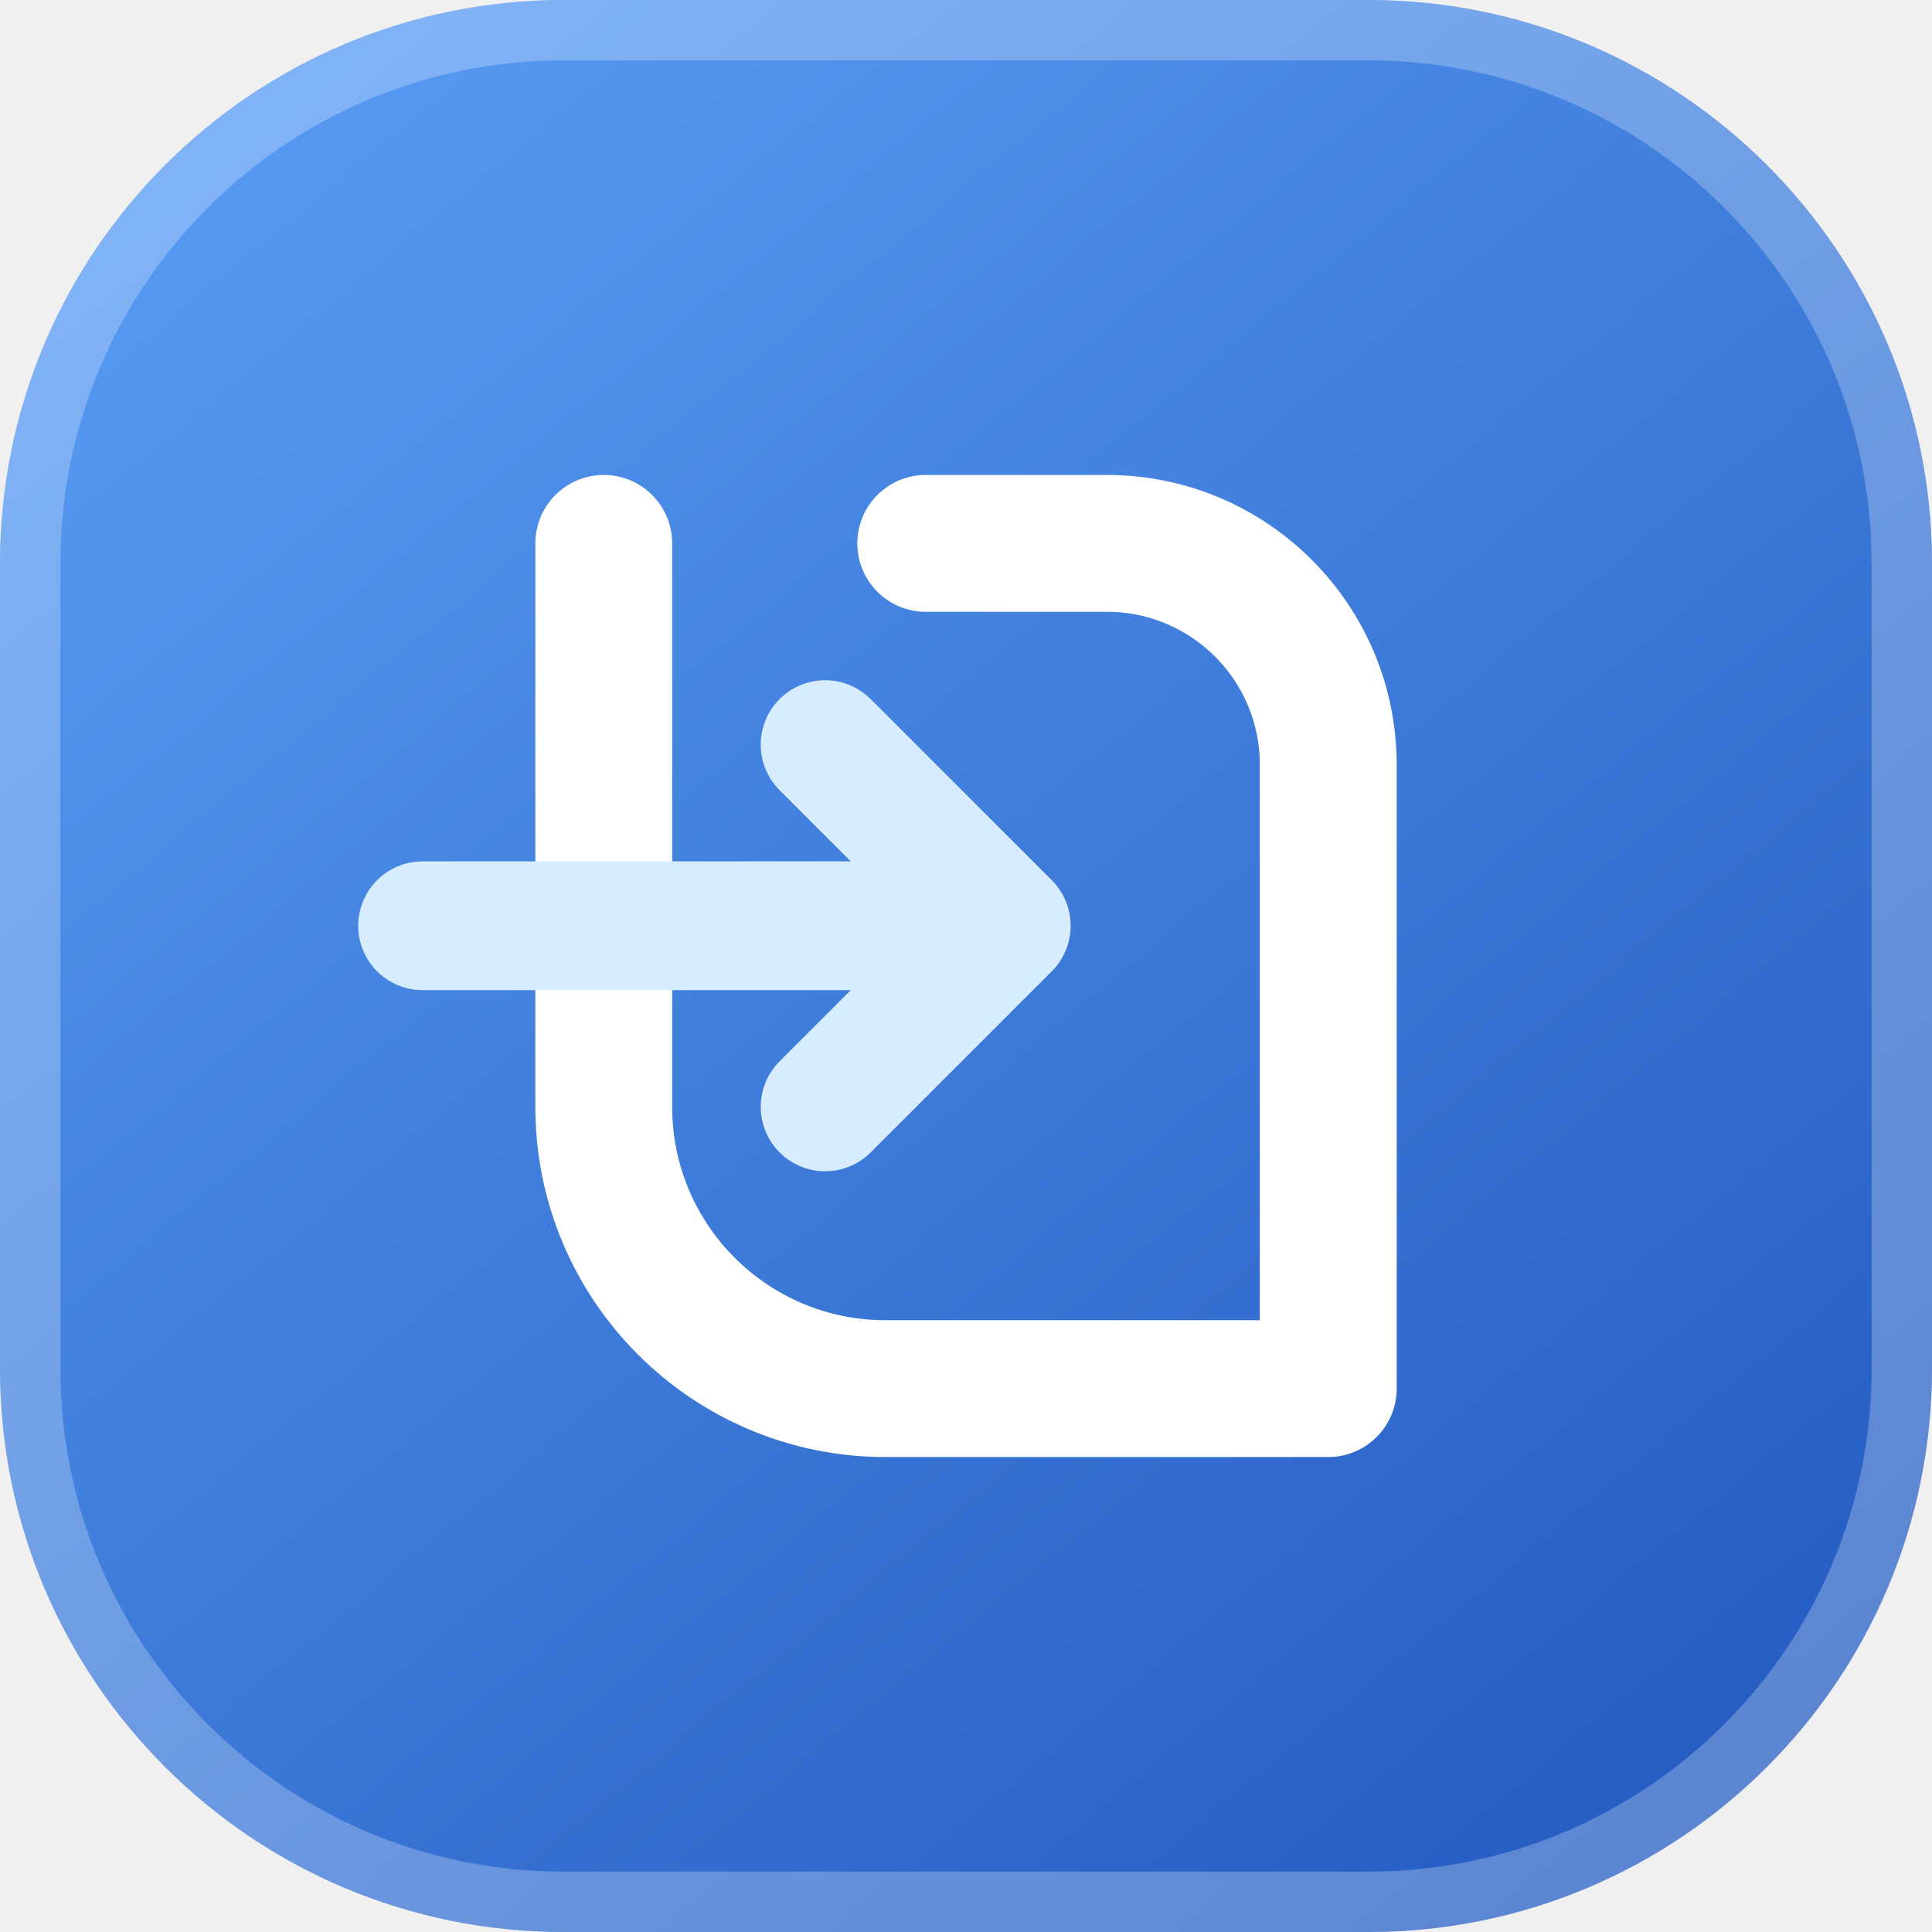
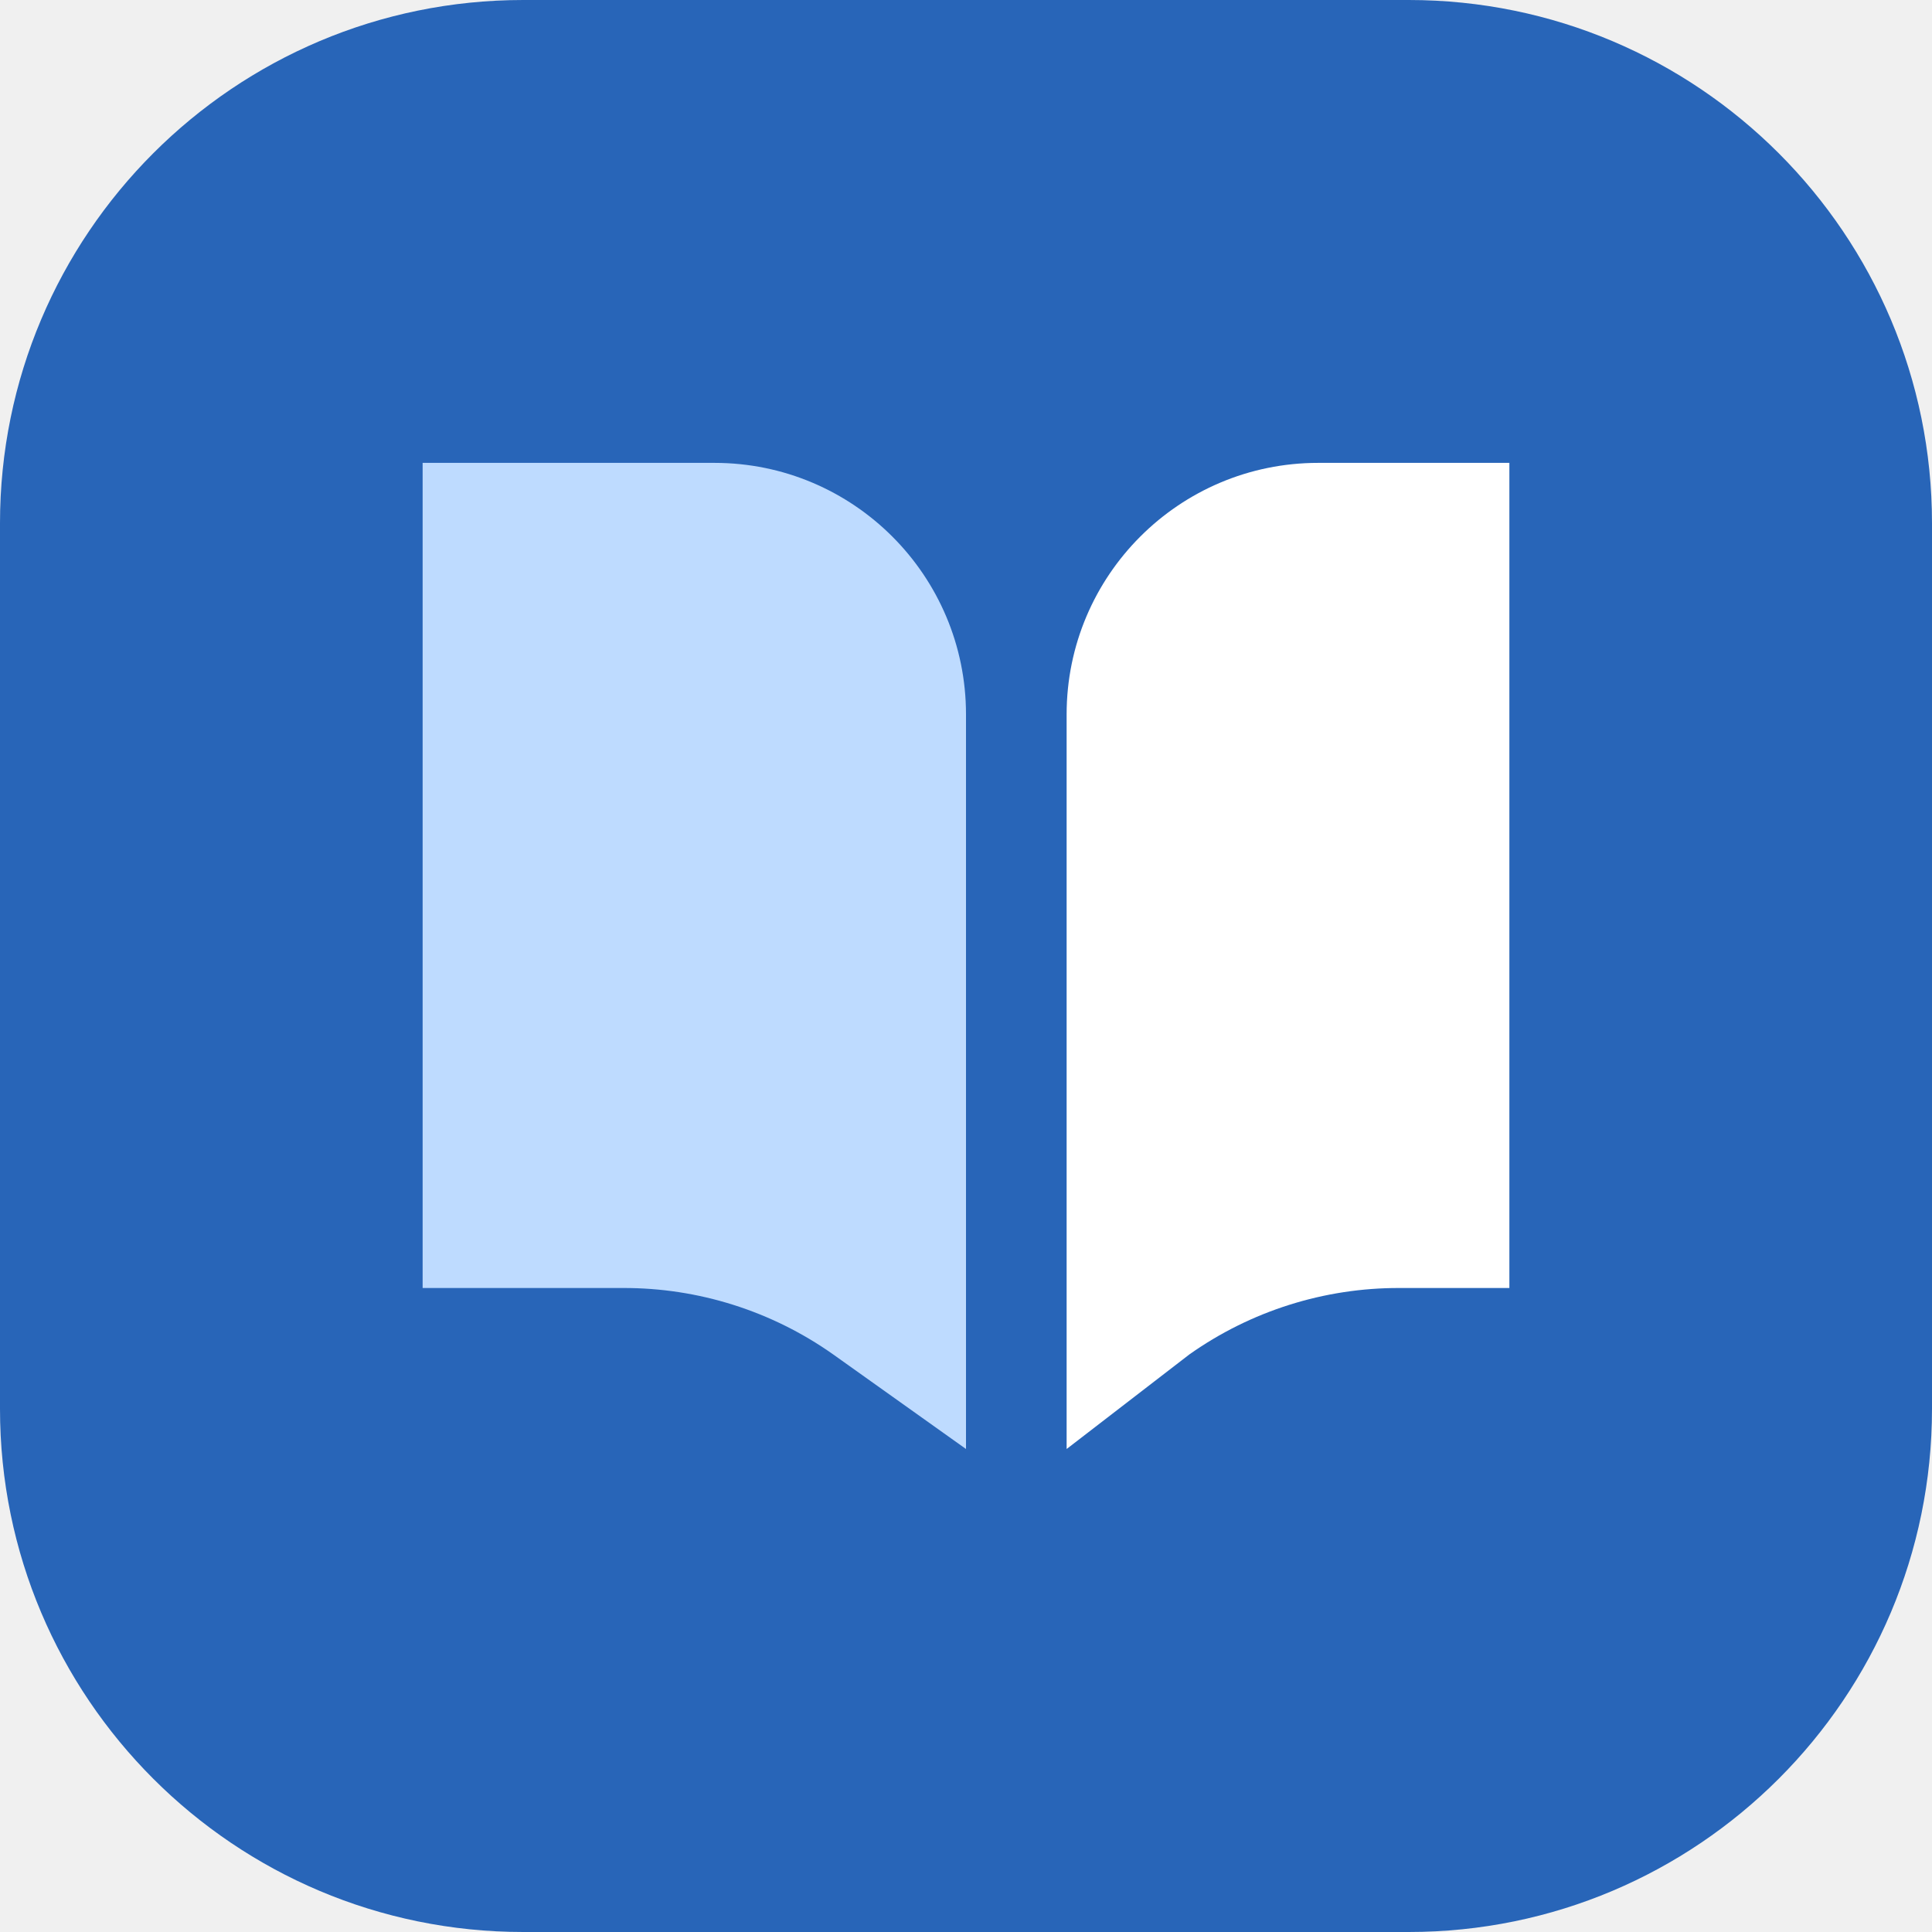
<svg xmlns="http://www.w3.org/2000/svg" viewBox="0 0 48 48" fill="none">
-   <defs>
-     <linearGradient id="blue" x1="5" y1="2" x2="43" y2="48" gradientUnits="userSpaceOnUse">
-       <stop stop-color="#579bf3" />
-       <stop offset="1" stop-color="#235ac0" />
-     </linearGradient>
-   </defs>
-   <rect width="48" height="48" rx="14" fill="url(#blue)" />
-   <rect x=".75" y=".75" width="46.5" height="46.5" rx="13.25" stroke="white" stroke-opacity=".25" stroke-width="1.5" />
-   <path d="M15 13.5v14a7 7 0 0 0 7 7h11V19a5.5 5.5 0 0 0-5.5-5.5H23" stroke="white" stroke-width="3.4" stroke-linecap="round" stroke-linejoin="round" />
-   <path d="M10.5 23H25m-4.5-4.5L25 23l-4.5 4.5" stroke="#d7ecff" stroke-width="3.2" stroke-linecap="round" stroke-linejoin="round" />
+   <rect width="48" height="48" rx="13" fill="#2865B8" />
+   <path d="M10.5 11.5h7.25A6.25 6.25 0 0 1 24 17.75V36l-3.3-2.35a9 9 0 0 0-5.22-1.65H10.5V11.5Z" fill="#BEDBFF" />
+   <path d="M26.5 17.75a6.25 6.25 0 0 1 6.25-6.25h4.75V32h-2.73a9 9 0 0 0-5.22 1.65L26.5 36V17.75Z" fill="white" />
</svg>
